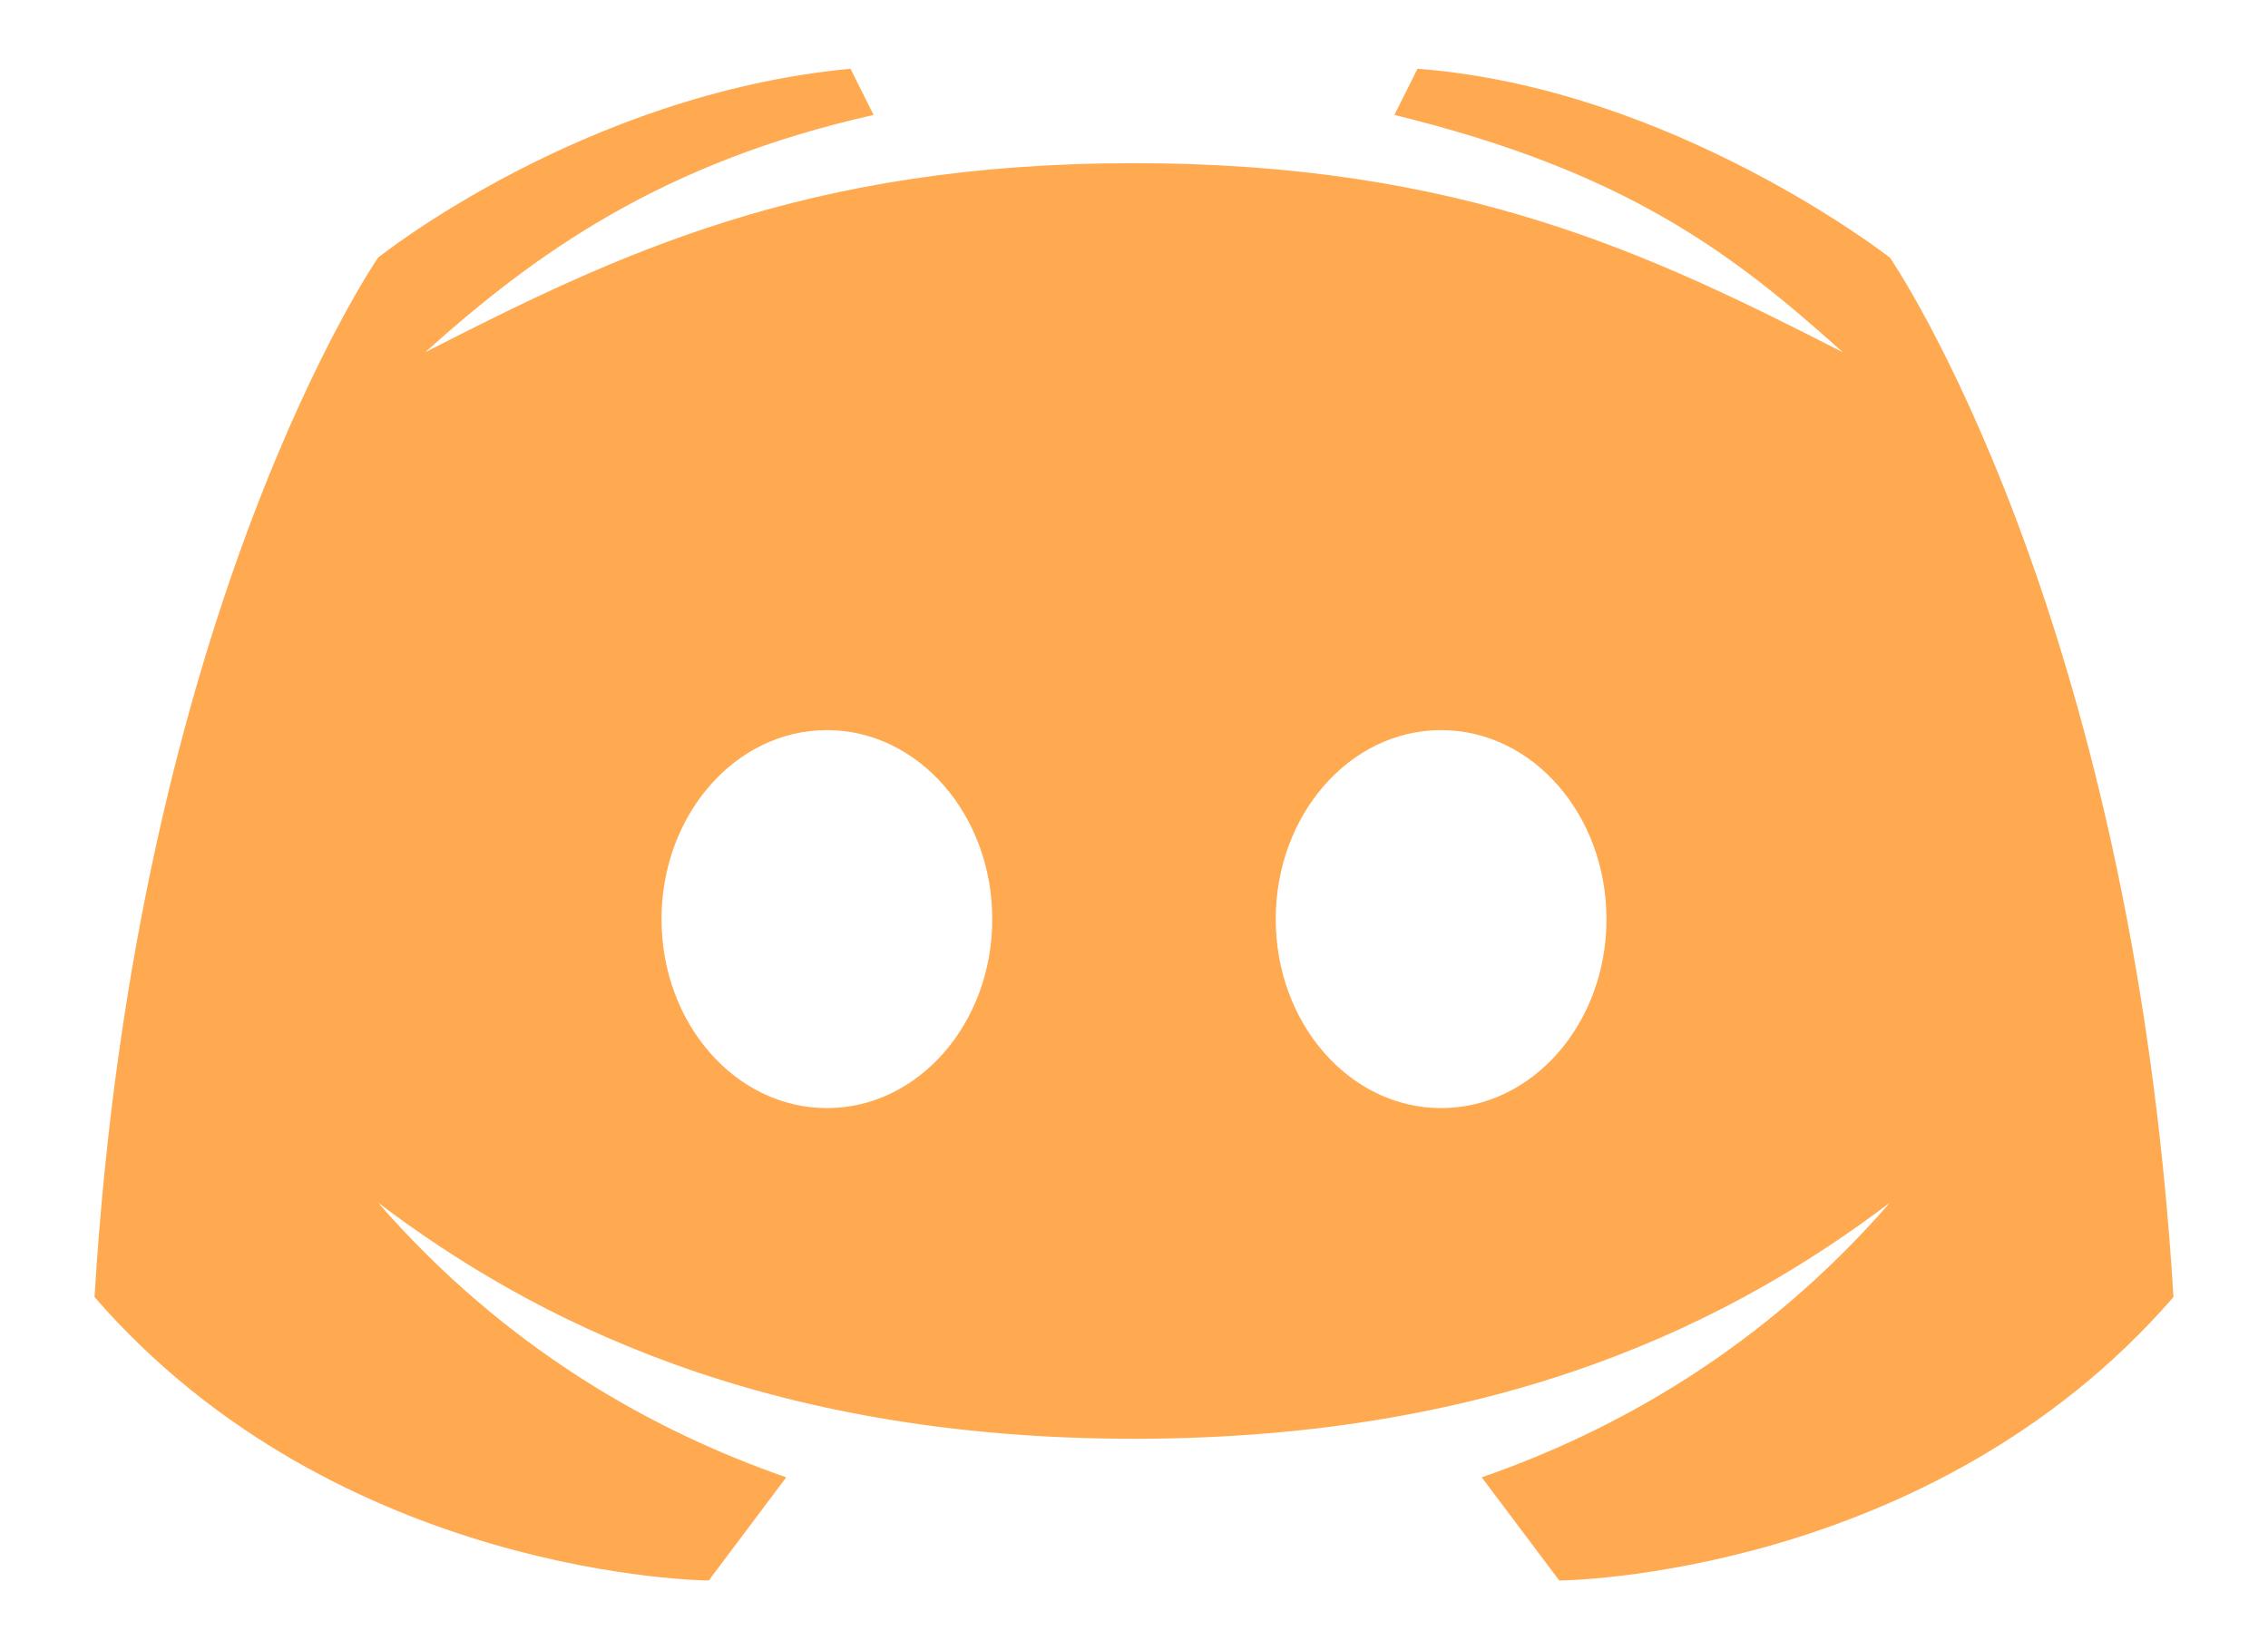
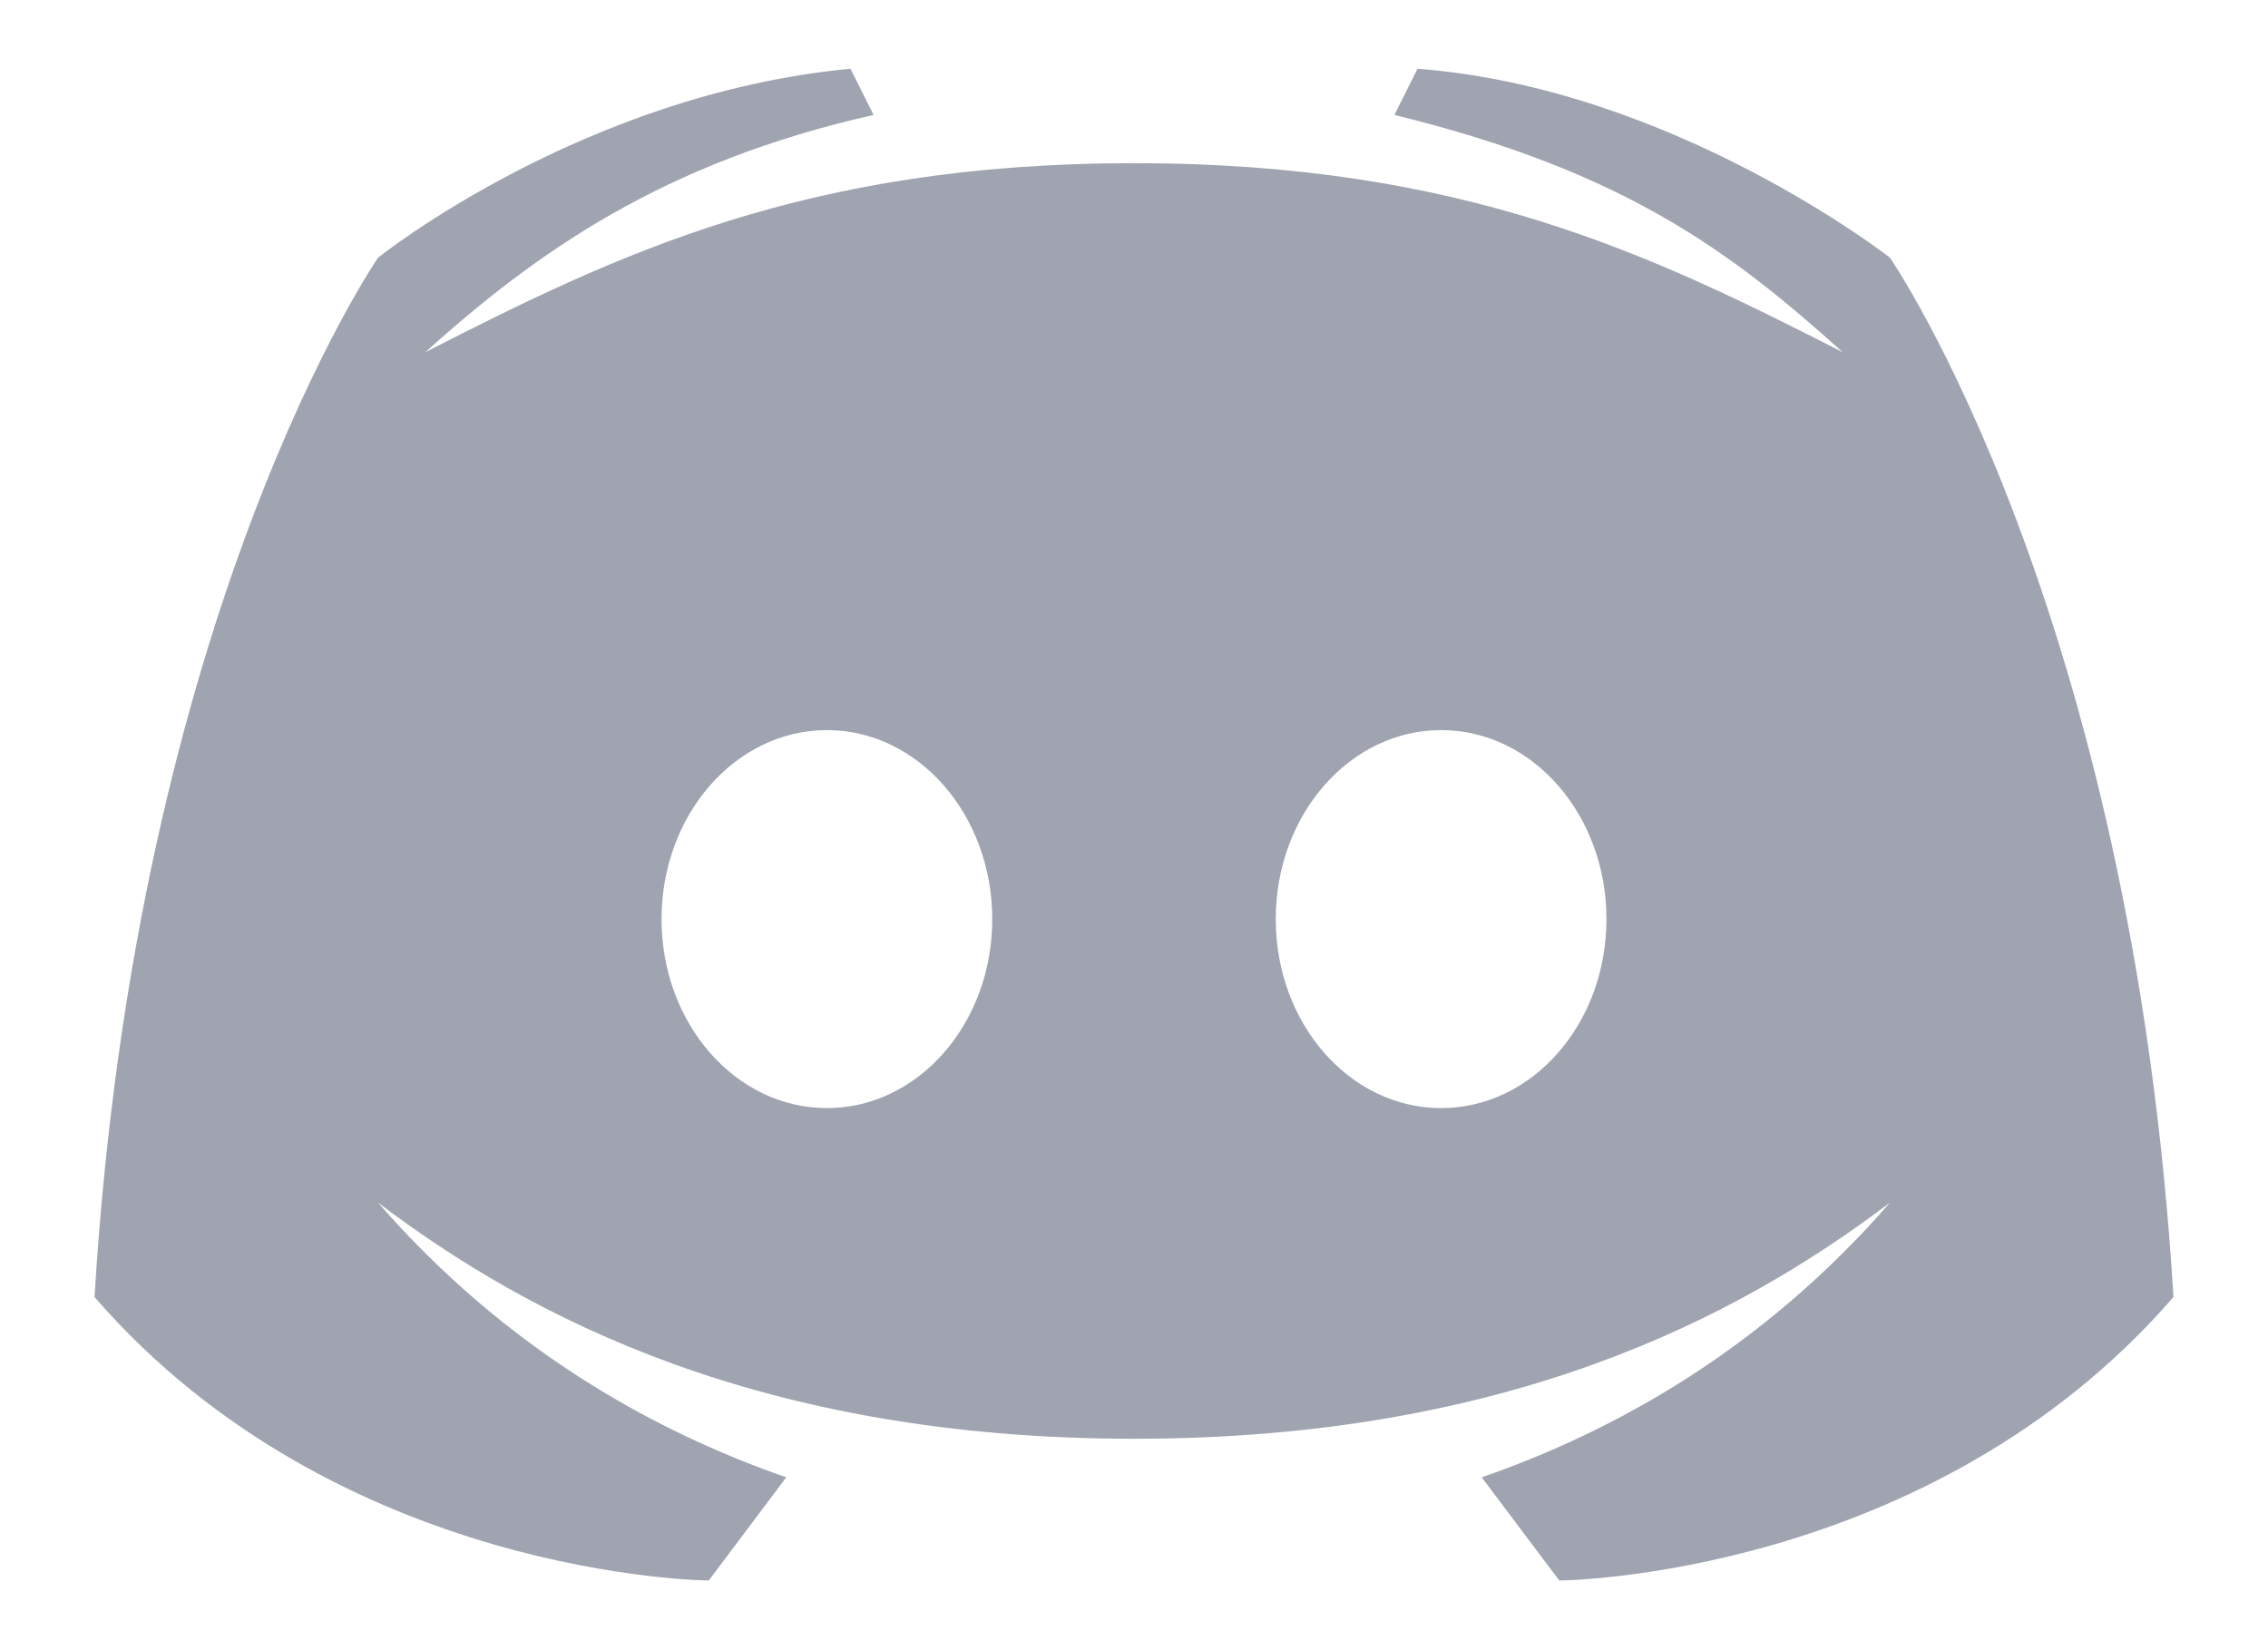
<svg xmlns="http://www.w3.org/2000/svg" width="22" height="16" viewBox="0 0 22 16" fill="none">
-   <path d="M18.333 2.5C18.333 2.5 16.232 0.855 13.75 0.667L13.526 1.115C15.77 1.664 16.799 2.45 17.875 3.417C16.02 2.47 14.19 1.583 11 1.583C7.81 1.583 5.98 2.47 4.125 3.417C5.201 2.45 6.426 1.576 8.474 1.115L8.25 0.667C5.647 0.912 3.667 2.5 3.667 2.5C3.667 2.5 1.32 5.904 0.917 12.583C3.282 15.312 6.875 15.333 6.875 15.333L7.627 14.332C6.351 13.889 4.912 13.097 3.667 11.667C5.151 12.79 7.391 13.958 11 13.958C14.61 13.958 16.849 12.79 18.333 11.667C17.089 13.097 15.65 13.889 14.373 14.332L15.125 15.333C15.125 15.333 18.718 15.312 21.083 12.583C20.68 5.904 18.333 2.5 18.333 2.5ZM8.021 10.75C7.135 10.75 6.417 9.93 6.417 8.917C6.417 7.904 7.135 7.083 8.021 7.083C8.907 7.083 9.625 7.904 9.625 8.917C9.625 9.93 8.907 10.75 8.021 10.75ZM13.979 10.75C13.093 10.75 12.375 9.93 12.375 8.917C12.375 7.904 13.093 7.083 13.979 7.083C14.866 7.083 15.583 7.904 15.583 8.917C15.583 9.93 14.866 10.75 13.979 10.75Z" fill="#ffaa50" />
+   <path d="M18.333 2.5C18.333 2.5 16.232 0.855 13.75 0.667L13.526 1.115C15.77 1.664 16.799 2.45 17.875 3.417C16.02 2.47 14.19 1.583 11 1.583C7.81 1.583 5.98 2.47 4.125 3.417C5.201 2.45 6.426 1.576 8.474 1.115L8.25 0.667C5.647 0.912 3.667 2.5 3.667 2.5C3.667 2.5 1.32 5.904 0.917 12.583C3.282 15.312 6.875 15.333 6.875 15.333L7.627 14.332C6.351 13.889 4.912 13.097 3.667 11.667C5.151 12.79 7.391 13.958 11 13.958C14.61 13.958 16.849 12.79 18.333 11.667C17.089 13.097 15.65 13.889 14.373 14.332L15.125 15.333C15.125 15.333 18.718 15.312 21.083 12.583C20.68 5.904 18.333 2.5 18.333 2.5ZM8.021 10.75C7.135 10.75 6.417 9.93 6.417 8.917C6.417 7.904 7.135 7.083 8.021 7.083C8.907 7.083 9.625 7.904 9.625 8.917C9.625 9.93 8.907 10.75 8.021 10.75ZM13.979 10.75C13.093 10.75 12.375 9.93 12.375 8.917C12.375 7.904 13.093 7.083 13.979 7.083C14.866 7.083 15.583 7.904 15.583 8.917C15.583 9.93 14.866 10.75 13.979 10.75Z" fill="#9FA4B0" />
</svg>
